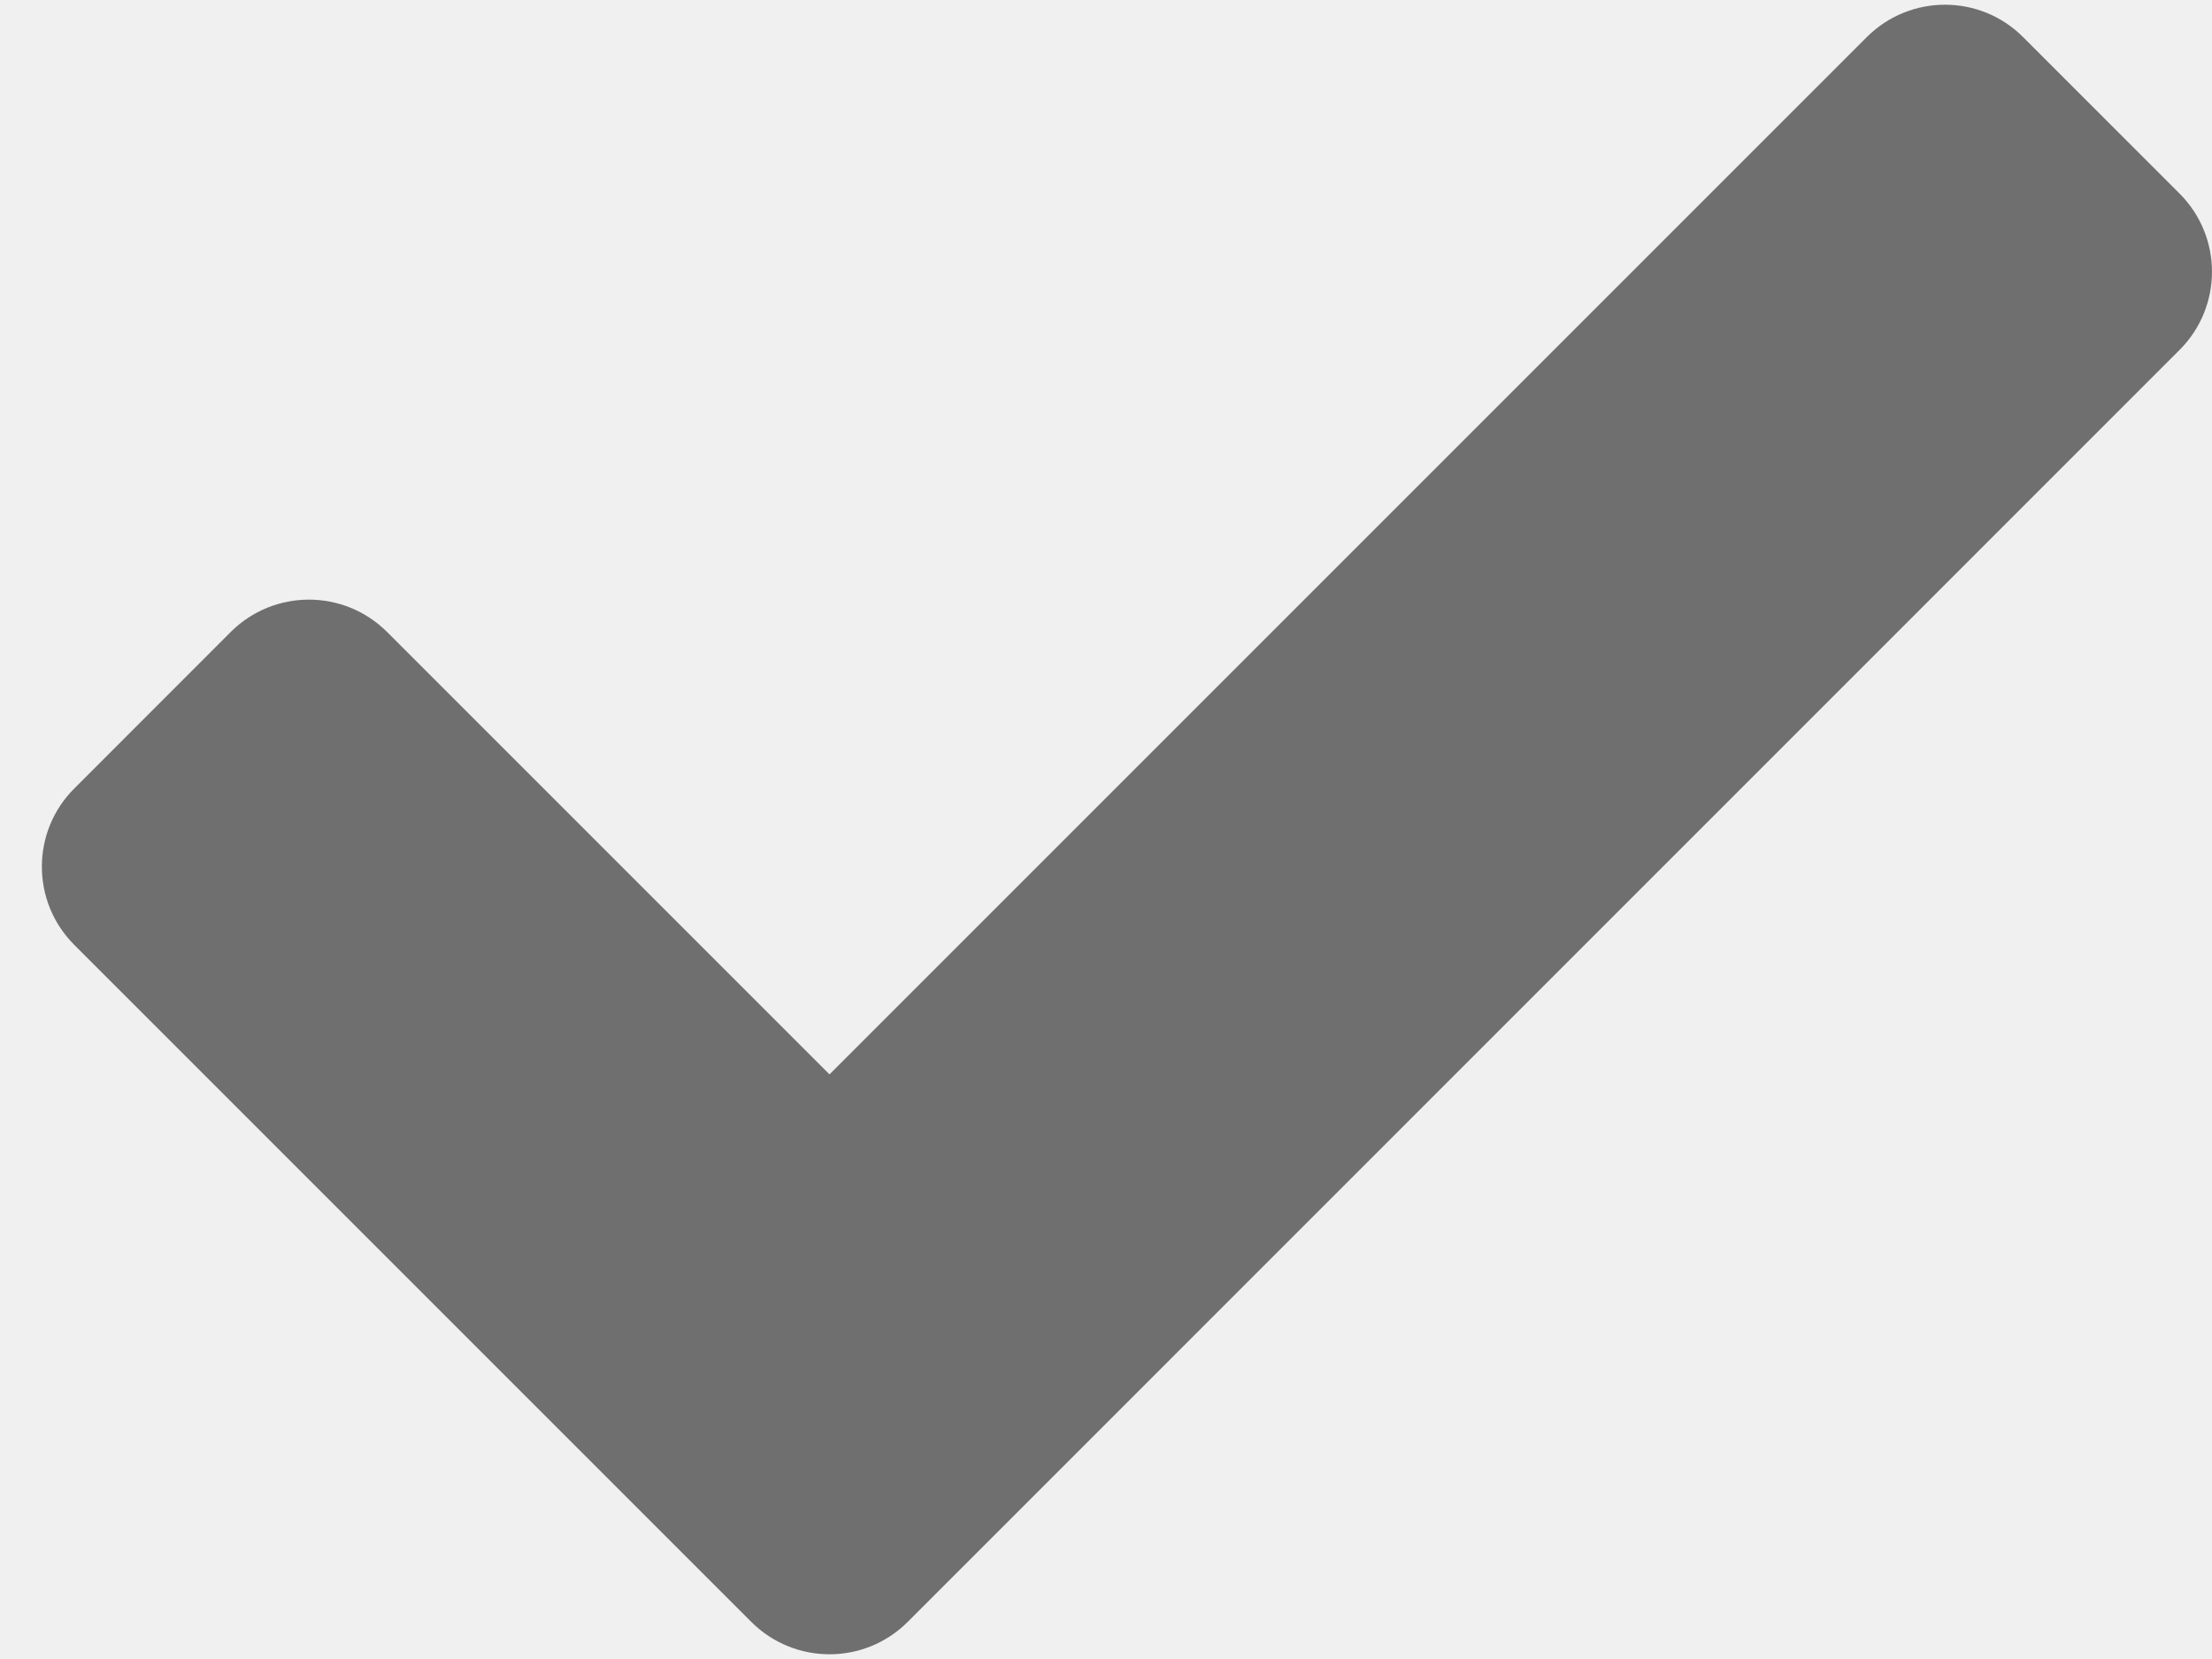
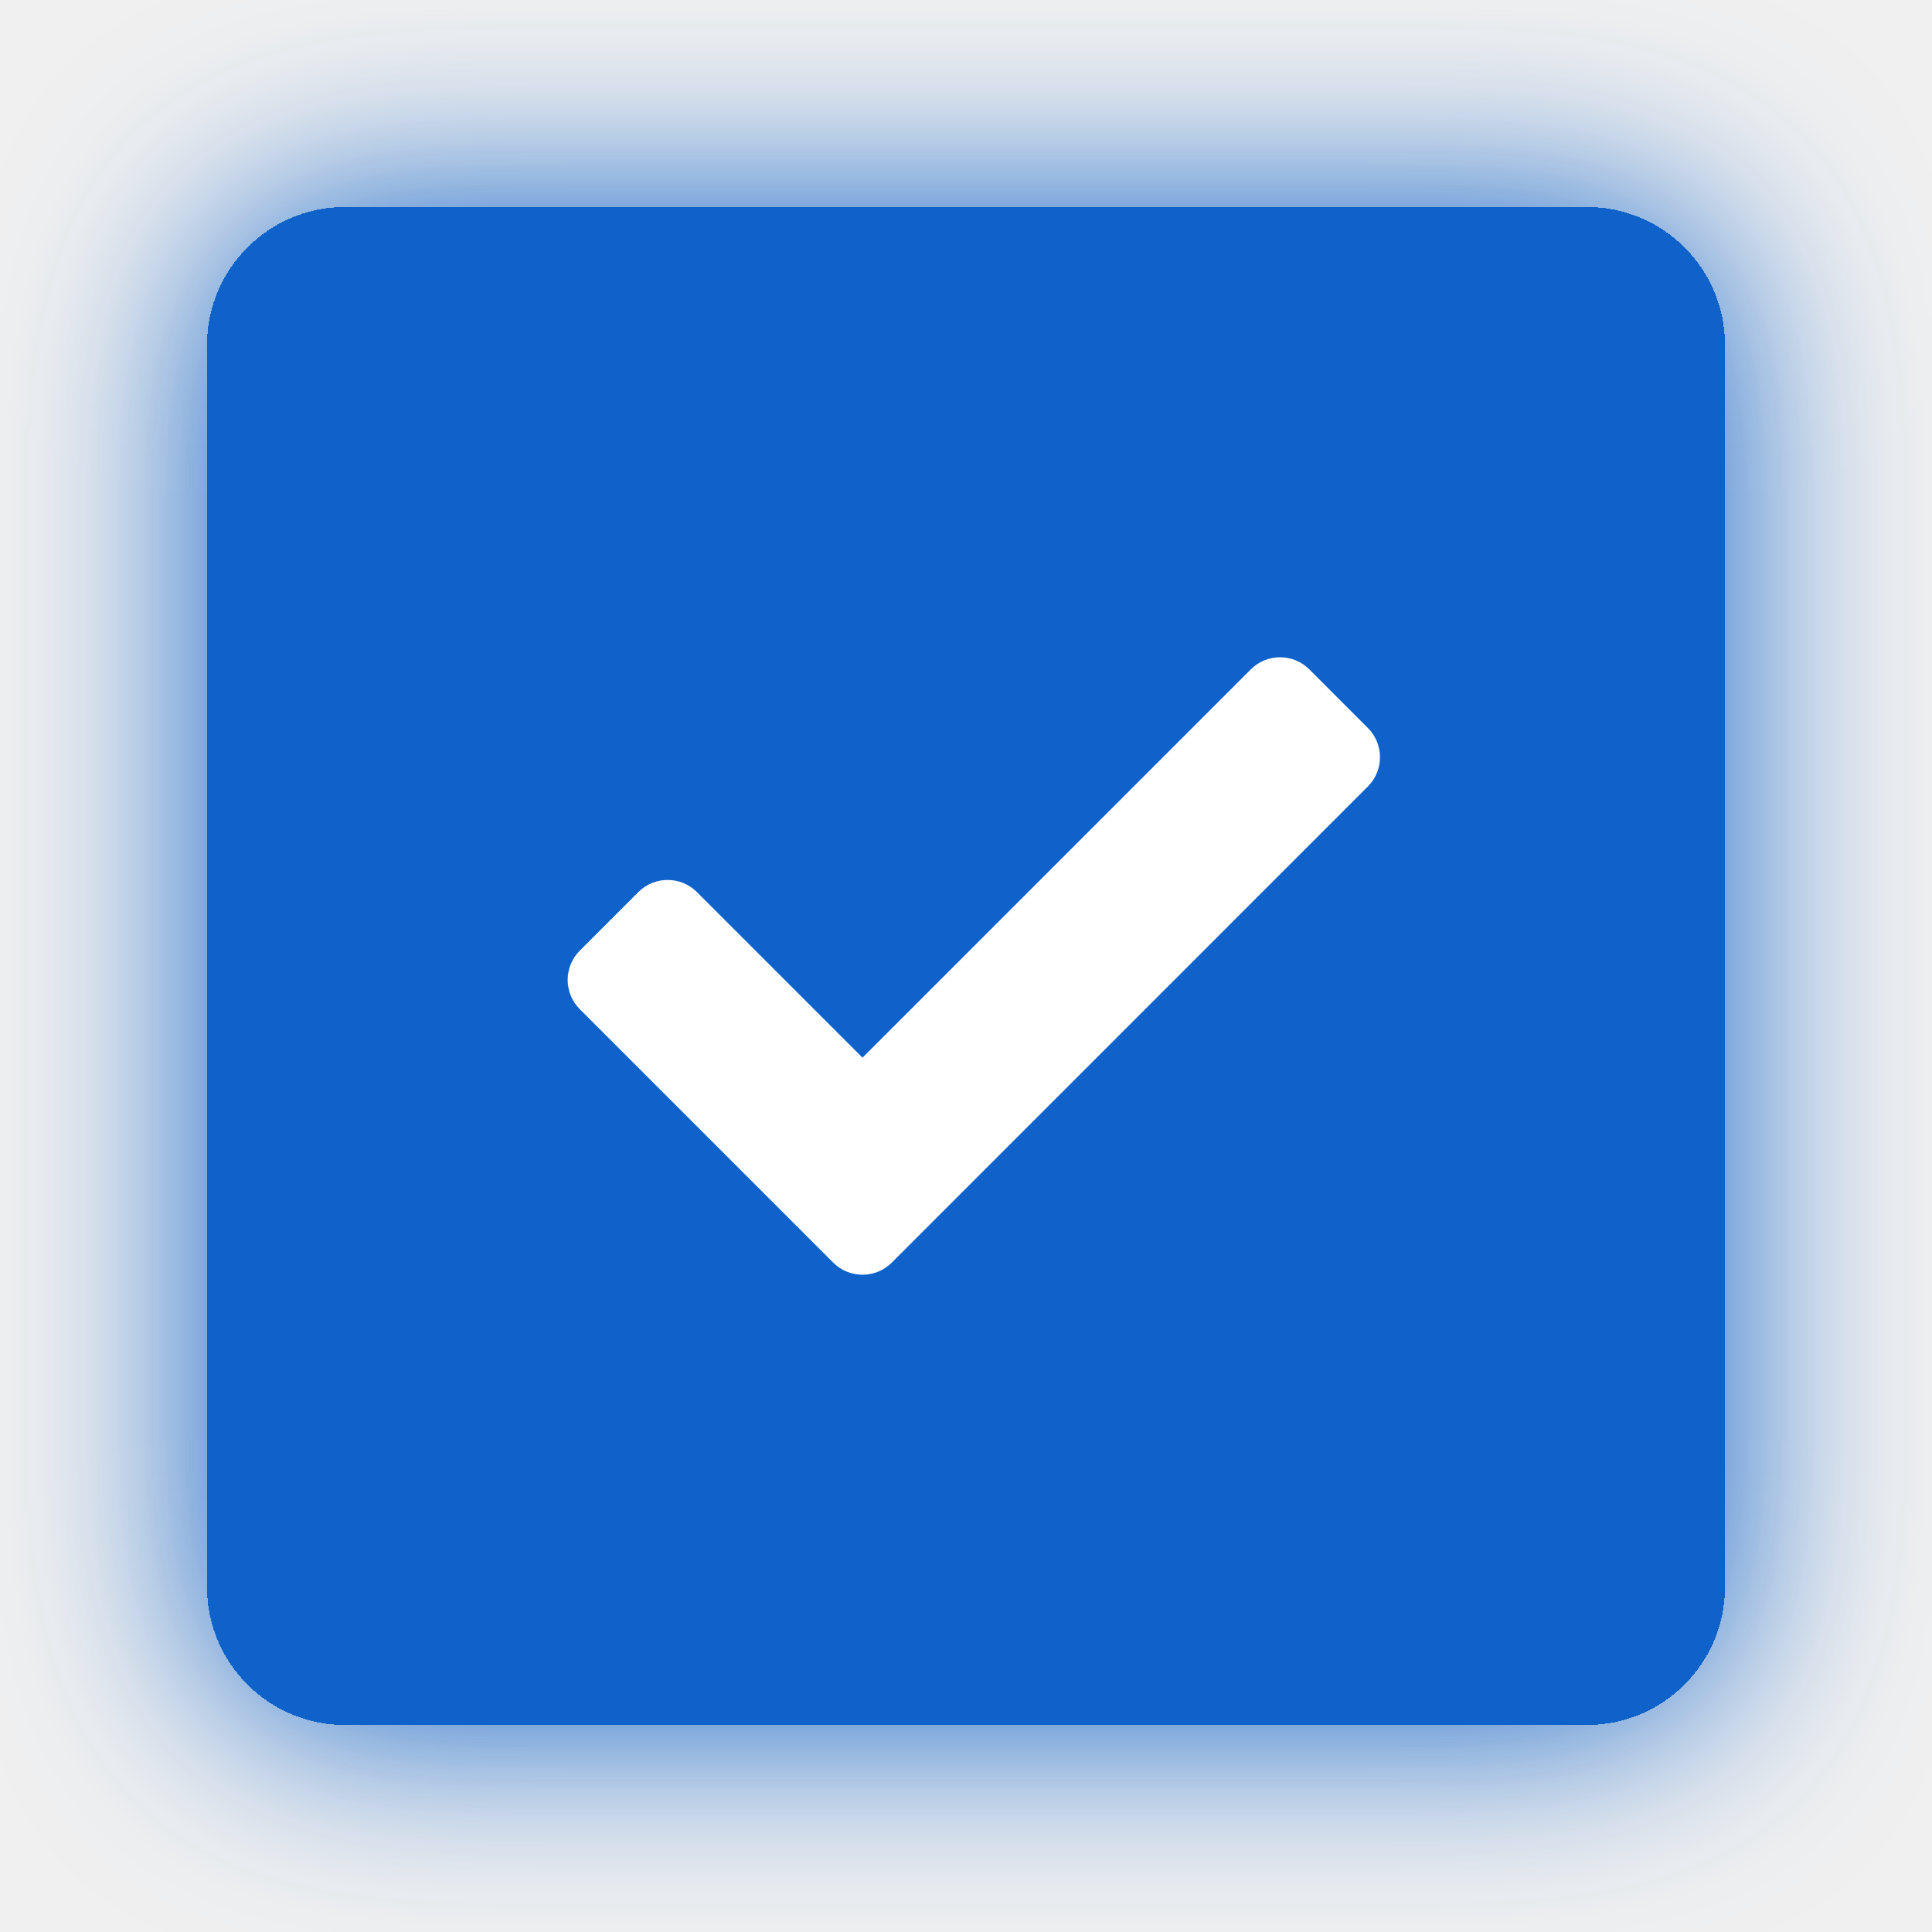
- <svg xmlns="http://www.w3.org/2000/svg" width="24" height="18" viewBox="0 0 24 18" fill="none">
-   <path d="M8.151 17.597L0.806 10.252C0.337 9.783 0.337 9.023 0.806 8.555L2.503 6.857C2.972 6.389 3.731 6.389 4.2 6.857L9 11.657L20.254 0.403C20.723 -0.066 21.483 -0.066 21.951 0.403L23.648 2.1C24.117 2.569 24.117 3.328 23.648 3.797L9.849 17.597C9.38 18.066 8.62 18.066 8.151 17.597Z" fill="#6F6F6F" />
+ <svg xmlns="http://www.w3.org/2000/svg" width="56" height="56" viewBox="0 0 56 56" fill="none">
+   <g filter="url(#filter0_d_12988_1046)">
+     <rect x="6" y="6" width="44" height="44" rx="4" fill="#0E62C9" shape-rendering="crispEdges" />
+     <path d="M24.151 36.597L16.806 29.252C16.337 28.783 16.337 28.023 16.806 27.554L18.503 25.857C18.972 25.389 19.731 25.389 20.2 25.857L25 30.657L36.255 19.403C36.723 18.934 37.483 18.934 37.952 19.403L39.648 21.1C40.117 21.569 40.117 22.328 39.648 22.797L25.849 36.597C25.38 37.066 24.62 37.066 24.151 36.597Z" fill="white" />
+     <rect x="6.75" y="6.75" width="42.5" height="42.5" rx="3.25" stroke="#0E62C9" stroke-width="1.5" shape-rendering="crispEdges" />
+   </g>
+   <defs>
+     <filter id="filter0_d_12988_1046" x="0" y="0" width="56" height="56" filterUnits="userSpaceOnUse" color-interpolation-filters="sRGB">
+       <feFlood flood-opacity="0" result="BackgroundImageFix" />
+       <feColorMatrix in="SourceAlpha" type="matrix" values="0 0 0 0 0 0 0 0 0 0 0 0 0 0 0 0 0 0 127 0" result="hardAlpha" />
+       <feOffset />
+       <feGaussianBlur stdDeviation="3" />
+       <feComposite in2="hardAlpha" operator="out" />
+       <feColorMatrix type="matrix" values="0 0 0 0 0.055 0 0 0 0 0.384 0 0 0 0 0.788 0 0 0 1 0" />
+       <feBlend mode="normal" in2="BackgroundImageFix" result="effect1_dropShadow_12988_1046" />
+       <feBlend mode="normal" in="SourceGraphic" in2="effect1_dropShadow_12988_1046" result="shape" />
+     </filter>
+   </defs>
</svg>
